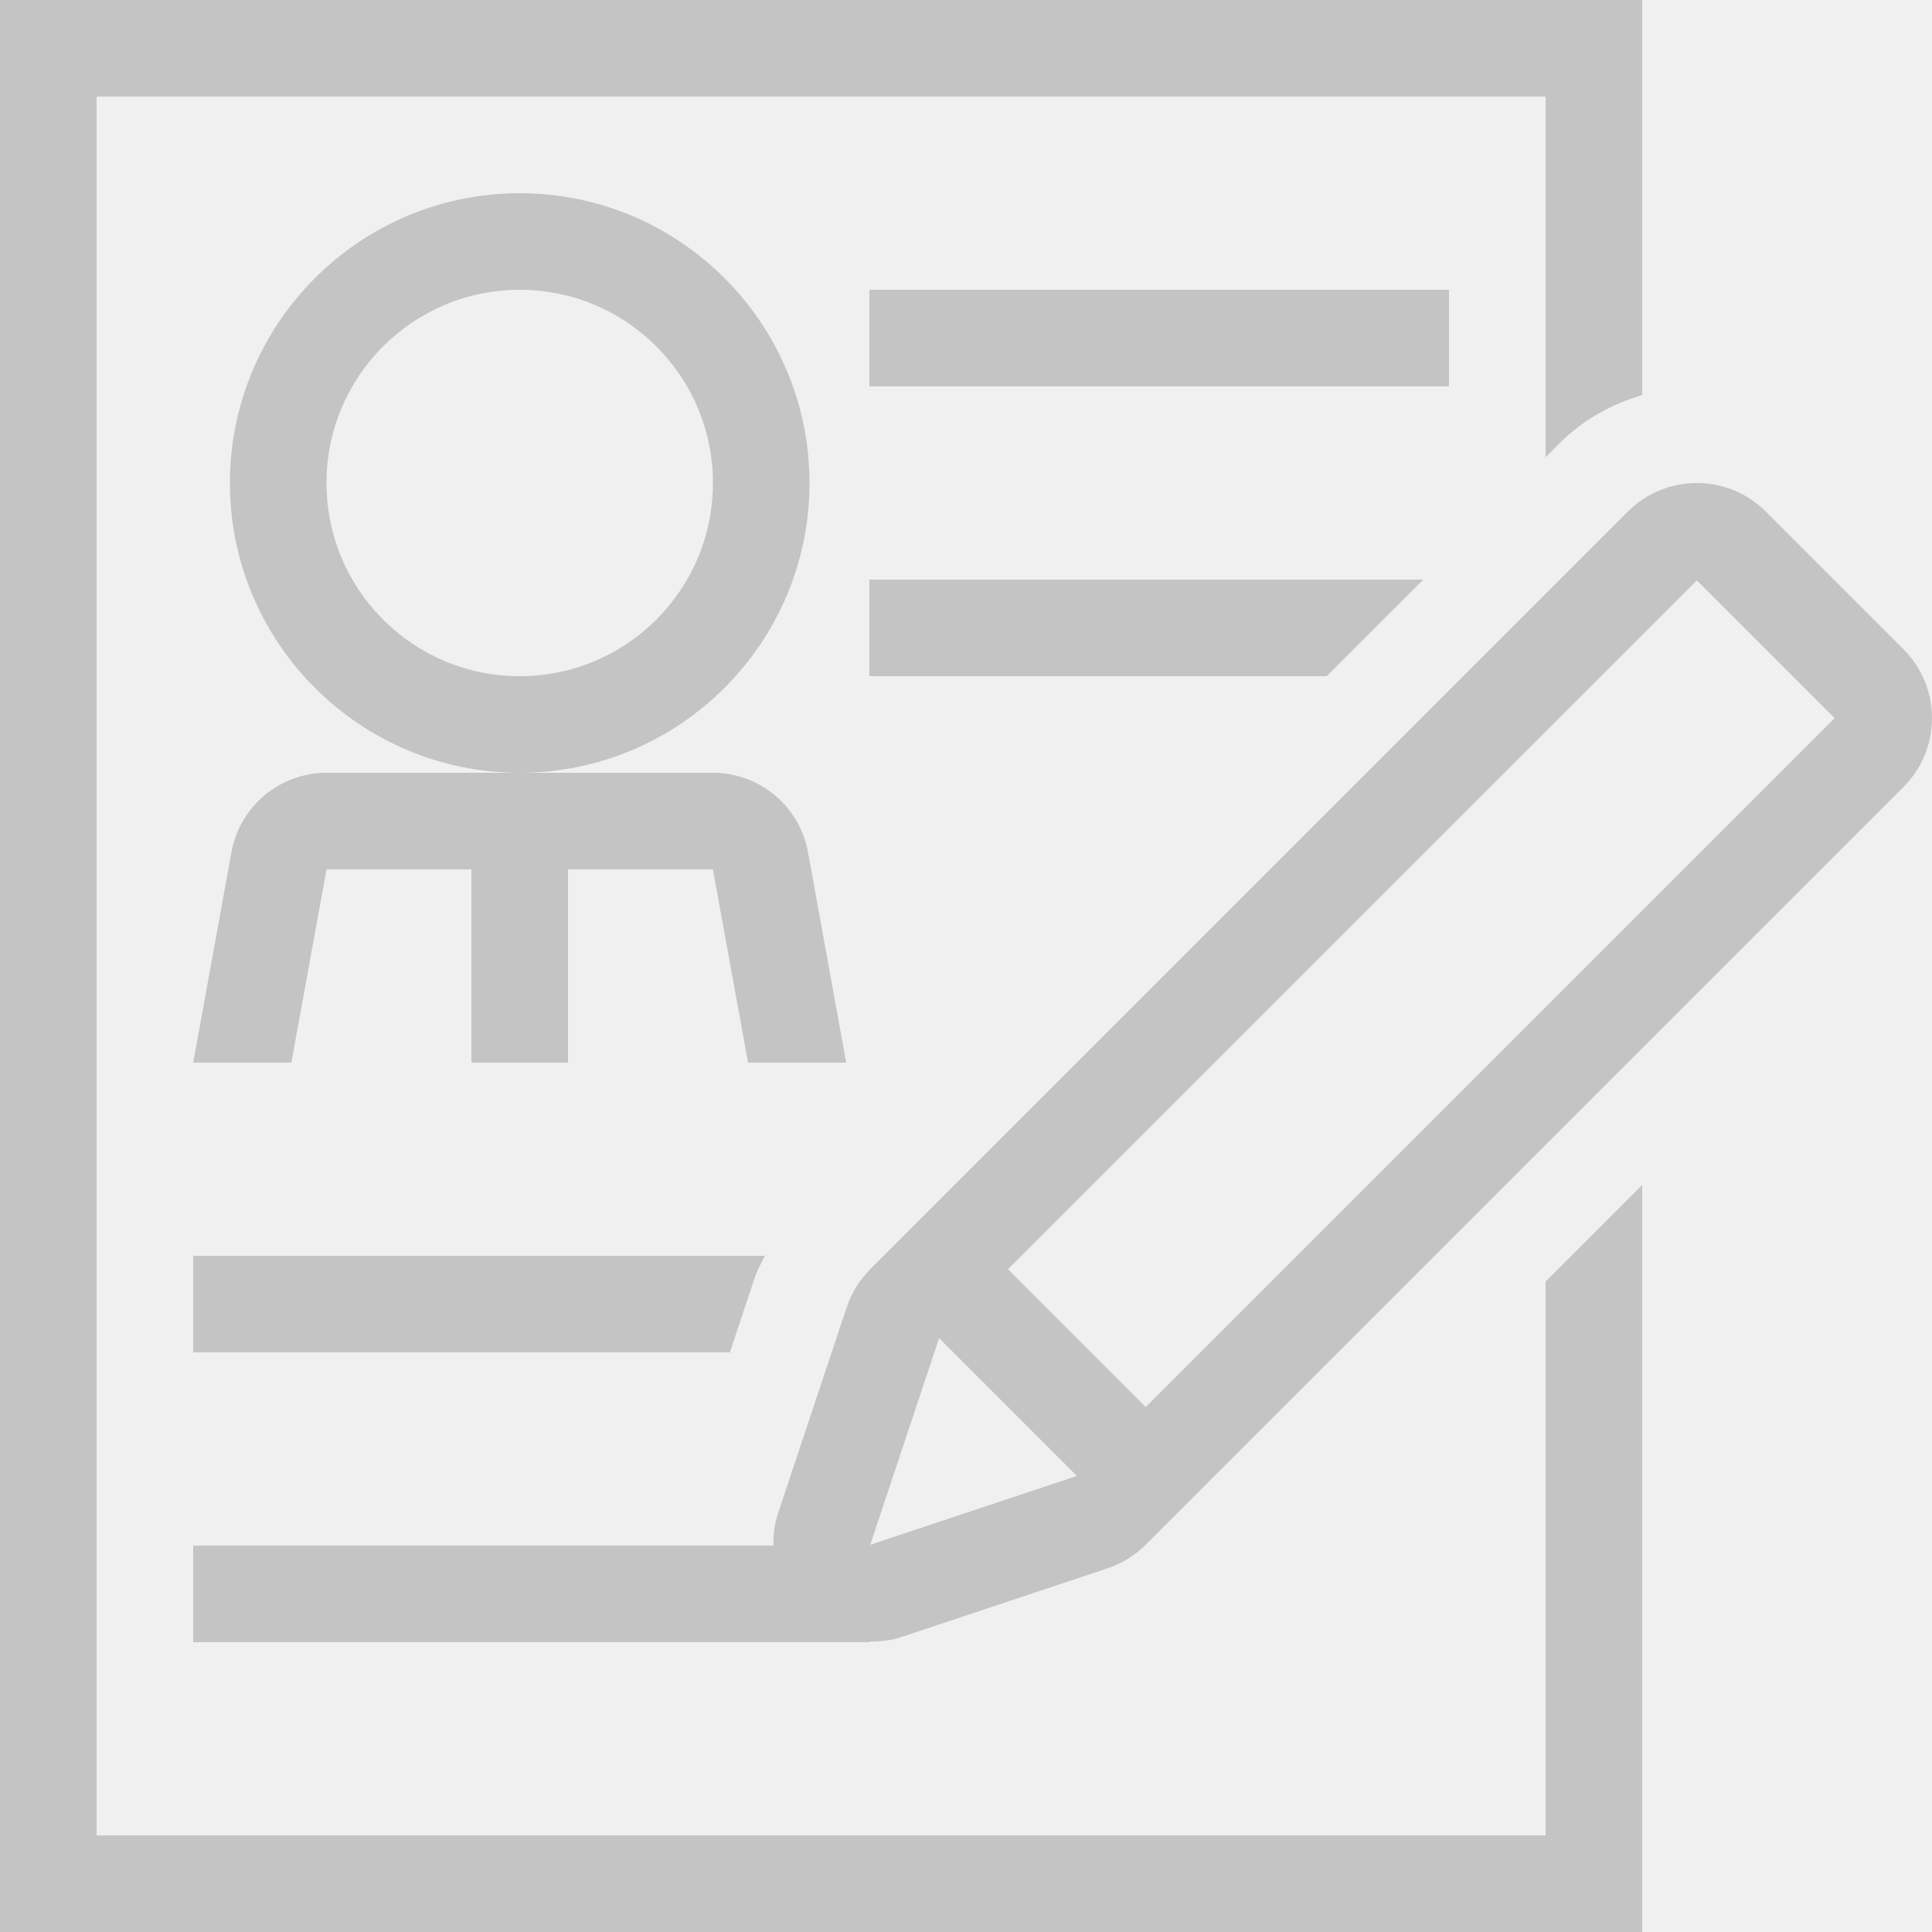
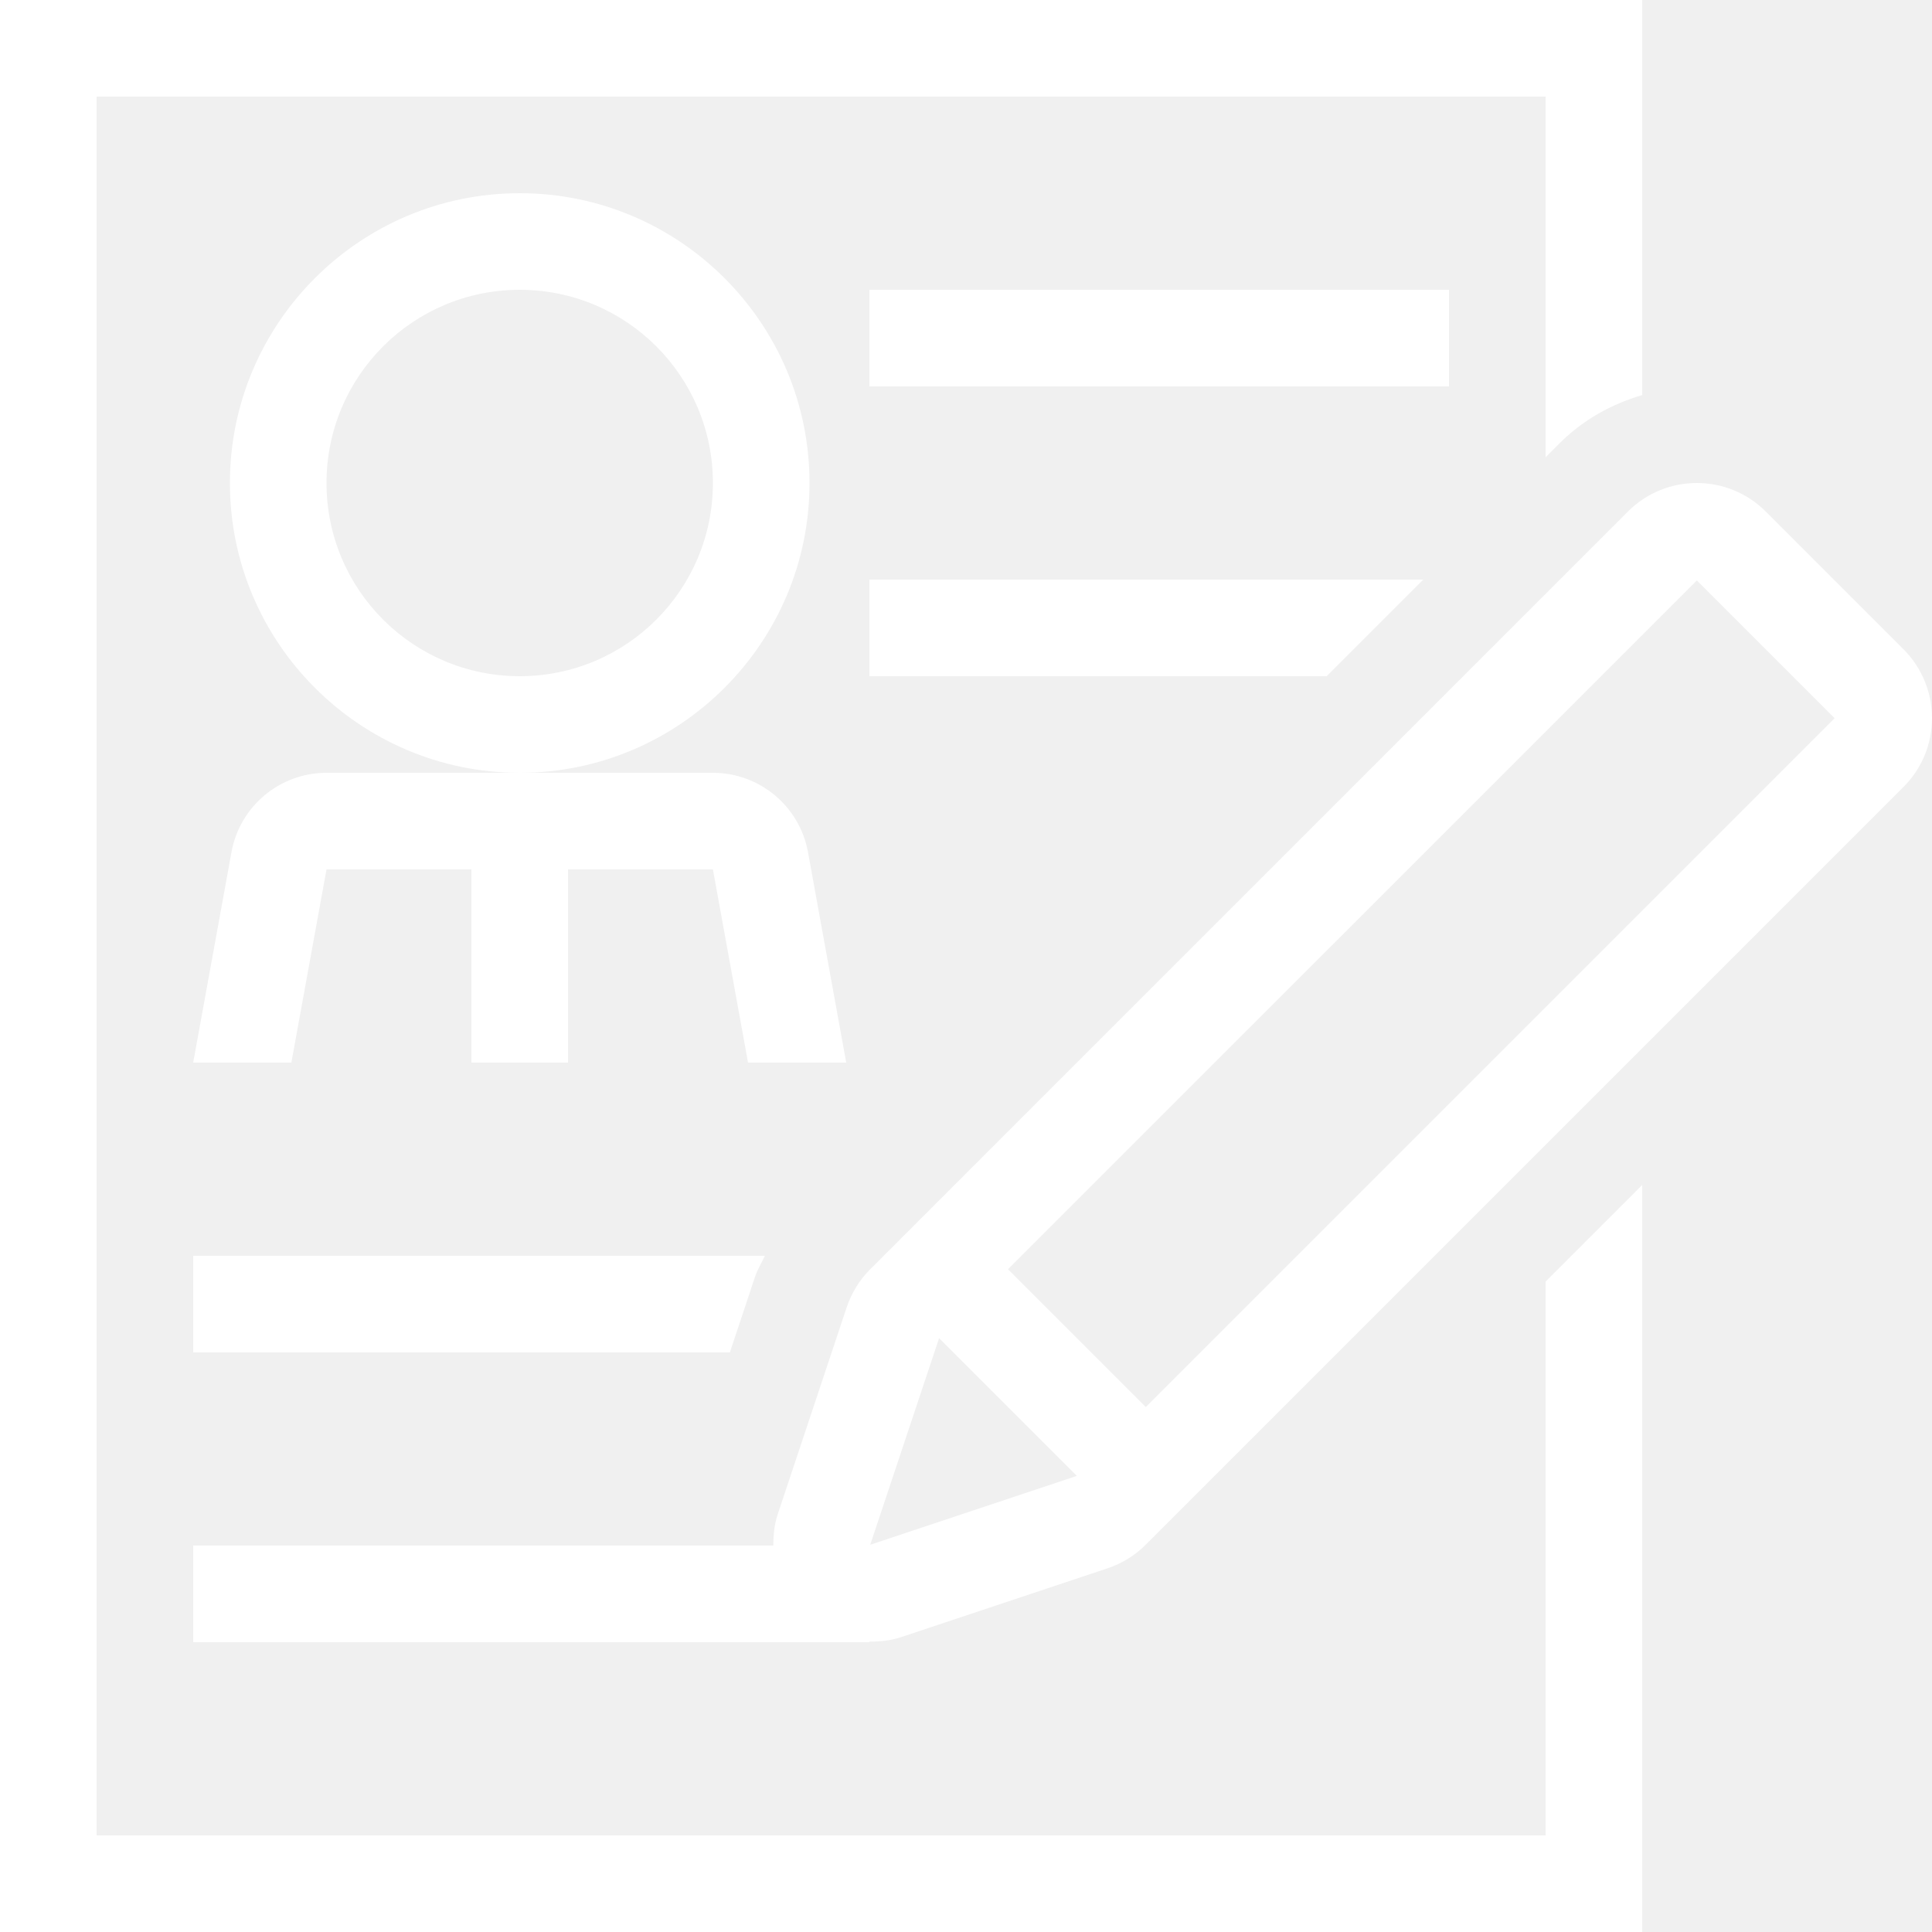
<svg xmlns="http://www.w3.org/2000/svg" width="37" height="37" viewBox="0 0 37 37" fill="none">
  <g clip-path="url(#clip0_2006_37)">
-     <path d="M36.454 12.434L33.816 9.796C33.087 9.068 31.906 9.068 31.177 9.796L16.666 24.307C16.461 24.512 16.307 24.762 16.215 25.037L14.896 28.994C14.83 29.192 14.809 29.396 14.811 29.599H12.967H3.7V31.449H13.463H16.65V31.438C16.853 31.44 17.057 31.42 17.256 31.353L21.213 30.034C21.488 29.942 21.738 29.788 21.942 29.583L36.453 15.072C37.182 14.345 37.182 13.163 36.454 12.434ZM16.666 29.584L17.985 25.627L20.623 28.265L16.666 29.584ZM21.943 26.946L19.304 24.307L32.497 11.116L35.135 13.754L21.943 26.946Z" fill="#c4c4c4" />
-     <path d="M9.953 3.7C6.893 3.7 4.403 6.189 4.403 9.25C4.403 12.31 6.893 14.8 9.953 14.8C13.014 14.8 15.503 12.31 15.503 9.25C15.503 6.189 13.014 3.7 9.953 3.7ZM9.953 12.95C7.91 12.95 6.253 11.294 6.253 9.25C6.253 7.206 7.91 5.55 9.953 5.55C11.997 5.55 13.653 7.206 13.653 9.25C13.653 11.294 11.997 12.95 9.953 12.95Z" fill="#c4c4c4" />
-     <path d="M15.474 16.319C15.313 15.44 14.547 14.8 13.653 14.8H9.953H6.253C5.359 14.8 4.593 15.44 4.433 16.319L3.7 20.35H5.58L6.253 16.65H9.028V20.35H10.878V16.65H13.653L14.326 20.35H16.206L15.474 16.319Z" fill="#c4c4c4" />
-     <path d="M27.75 5.55H16.65V7.4H27.75V5.55Z" fill="#c4c4c4" />
-     <path d="M3.7 24.05V25.9H13.978L14.46 24.451C14.508 24.31 14.586 24.183 14.649 24.05H3.7Z" fill="#c4c4c4" />
-     <path d="M16.65 11.1V12.95H25.407L27.257 11.1H16.65Z" fill="#c4c4c4" />
-     <path d="M29.87 8.487C30.316 8.041 30.861 7.739 31.45 7.566V0H0V37H31.45V22.693L29.6 24.543V35.15H1.85V1.85H29.6V8.757L29.87 8.487Z" fill="#c4c4c4" />
+     <path d="M36.454 12.434L33.816 9.796C33.087 9.068 31.906 9.068 31.177 9.796L16.666 24.307C16.461 24.512 16.307 24.762 16.215 25.037L14.896 28.994C14.83 29.192 14.809 29.396 14.811 29.599H12.967H3.7V31.449H13.463H16.65V31.438C16.853 31.44 17.057 31.42 17.256 31.353L21.213 30.034C21.488 29.942 21.738 29.788 21.942 29.583L36.453 15.072C37.182 14.345 37.182 13.163 36.454 12.434ZM16.666 29.584L17.985 25.627L20.623 28.265L16.666 29.584ZM21.943 26.946L19.304 24.307L32.497 11.116L35.135 13.754L21.943 26.946Z" fill="#fff" />
+     <path d="M9.953 3.7C6.893 3.7 4.403 6.189 4.403 9.25C4.403 12.31 6.893 14.8 9.953 14.8C13.014 14.8 15.503 12.31 15.503 9.25C15.503 6.189 13.014 3.7 9.953 3.7ZM9.953 12.95C7.91 12.95 6.253 11.294 6.253 9.25C6.253 7.206 7.91 5.55 9.953 5.55C11.997 5.55 13.653 7.206 13.653 9.25C13.653 11.294 11.997 12.95 9.953 12.95Z" fill="#fff" />
+     <path d="M15.474 16.319C15.313 15.44 14.547 14.8 13.653 14.8H9.953H6.253C5.359 14.8 4.593 15.44 4.433 16.319L3.7 20.35H5.58L6.253 16.65H9.028V20.35H10.878V16.65H13.653L14.326 20.35H16.206L15.474 16.319Z" fill="#fff" />
+     <path d="M27.75 5.55H16.65V7.4H27.75V5.55Z" fill="#fff" />
+     <path d="M3.7 24.05V25.9H13.978L14.46 24.451C14.508 24.31 14.586 24.183 14.649 24.05H3.7Z" fill="#fff" />
+     <path d="M16.65 11.1V12.95H25.407L27.257 11.1H16.65Z" fill="#fff" />
+     <path d="M29.87 8.487C30.316 8.041 30.861 7.739 31.45 7.566V0H0V37H31.45V22.693L29.6 24.543V35.15H1.85V1.85H29.6V8.757L29.87 8.487Z" fill="#fff" />
  </g>
  <defs>
    <clipPath id="clip0_2006_37">
-       <rect width="37" height="37" fill="#c4c4c4" />
+       <rect width="37" height="37" fill="white" />
    </clipPath>
  </defs>
</svg>
